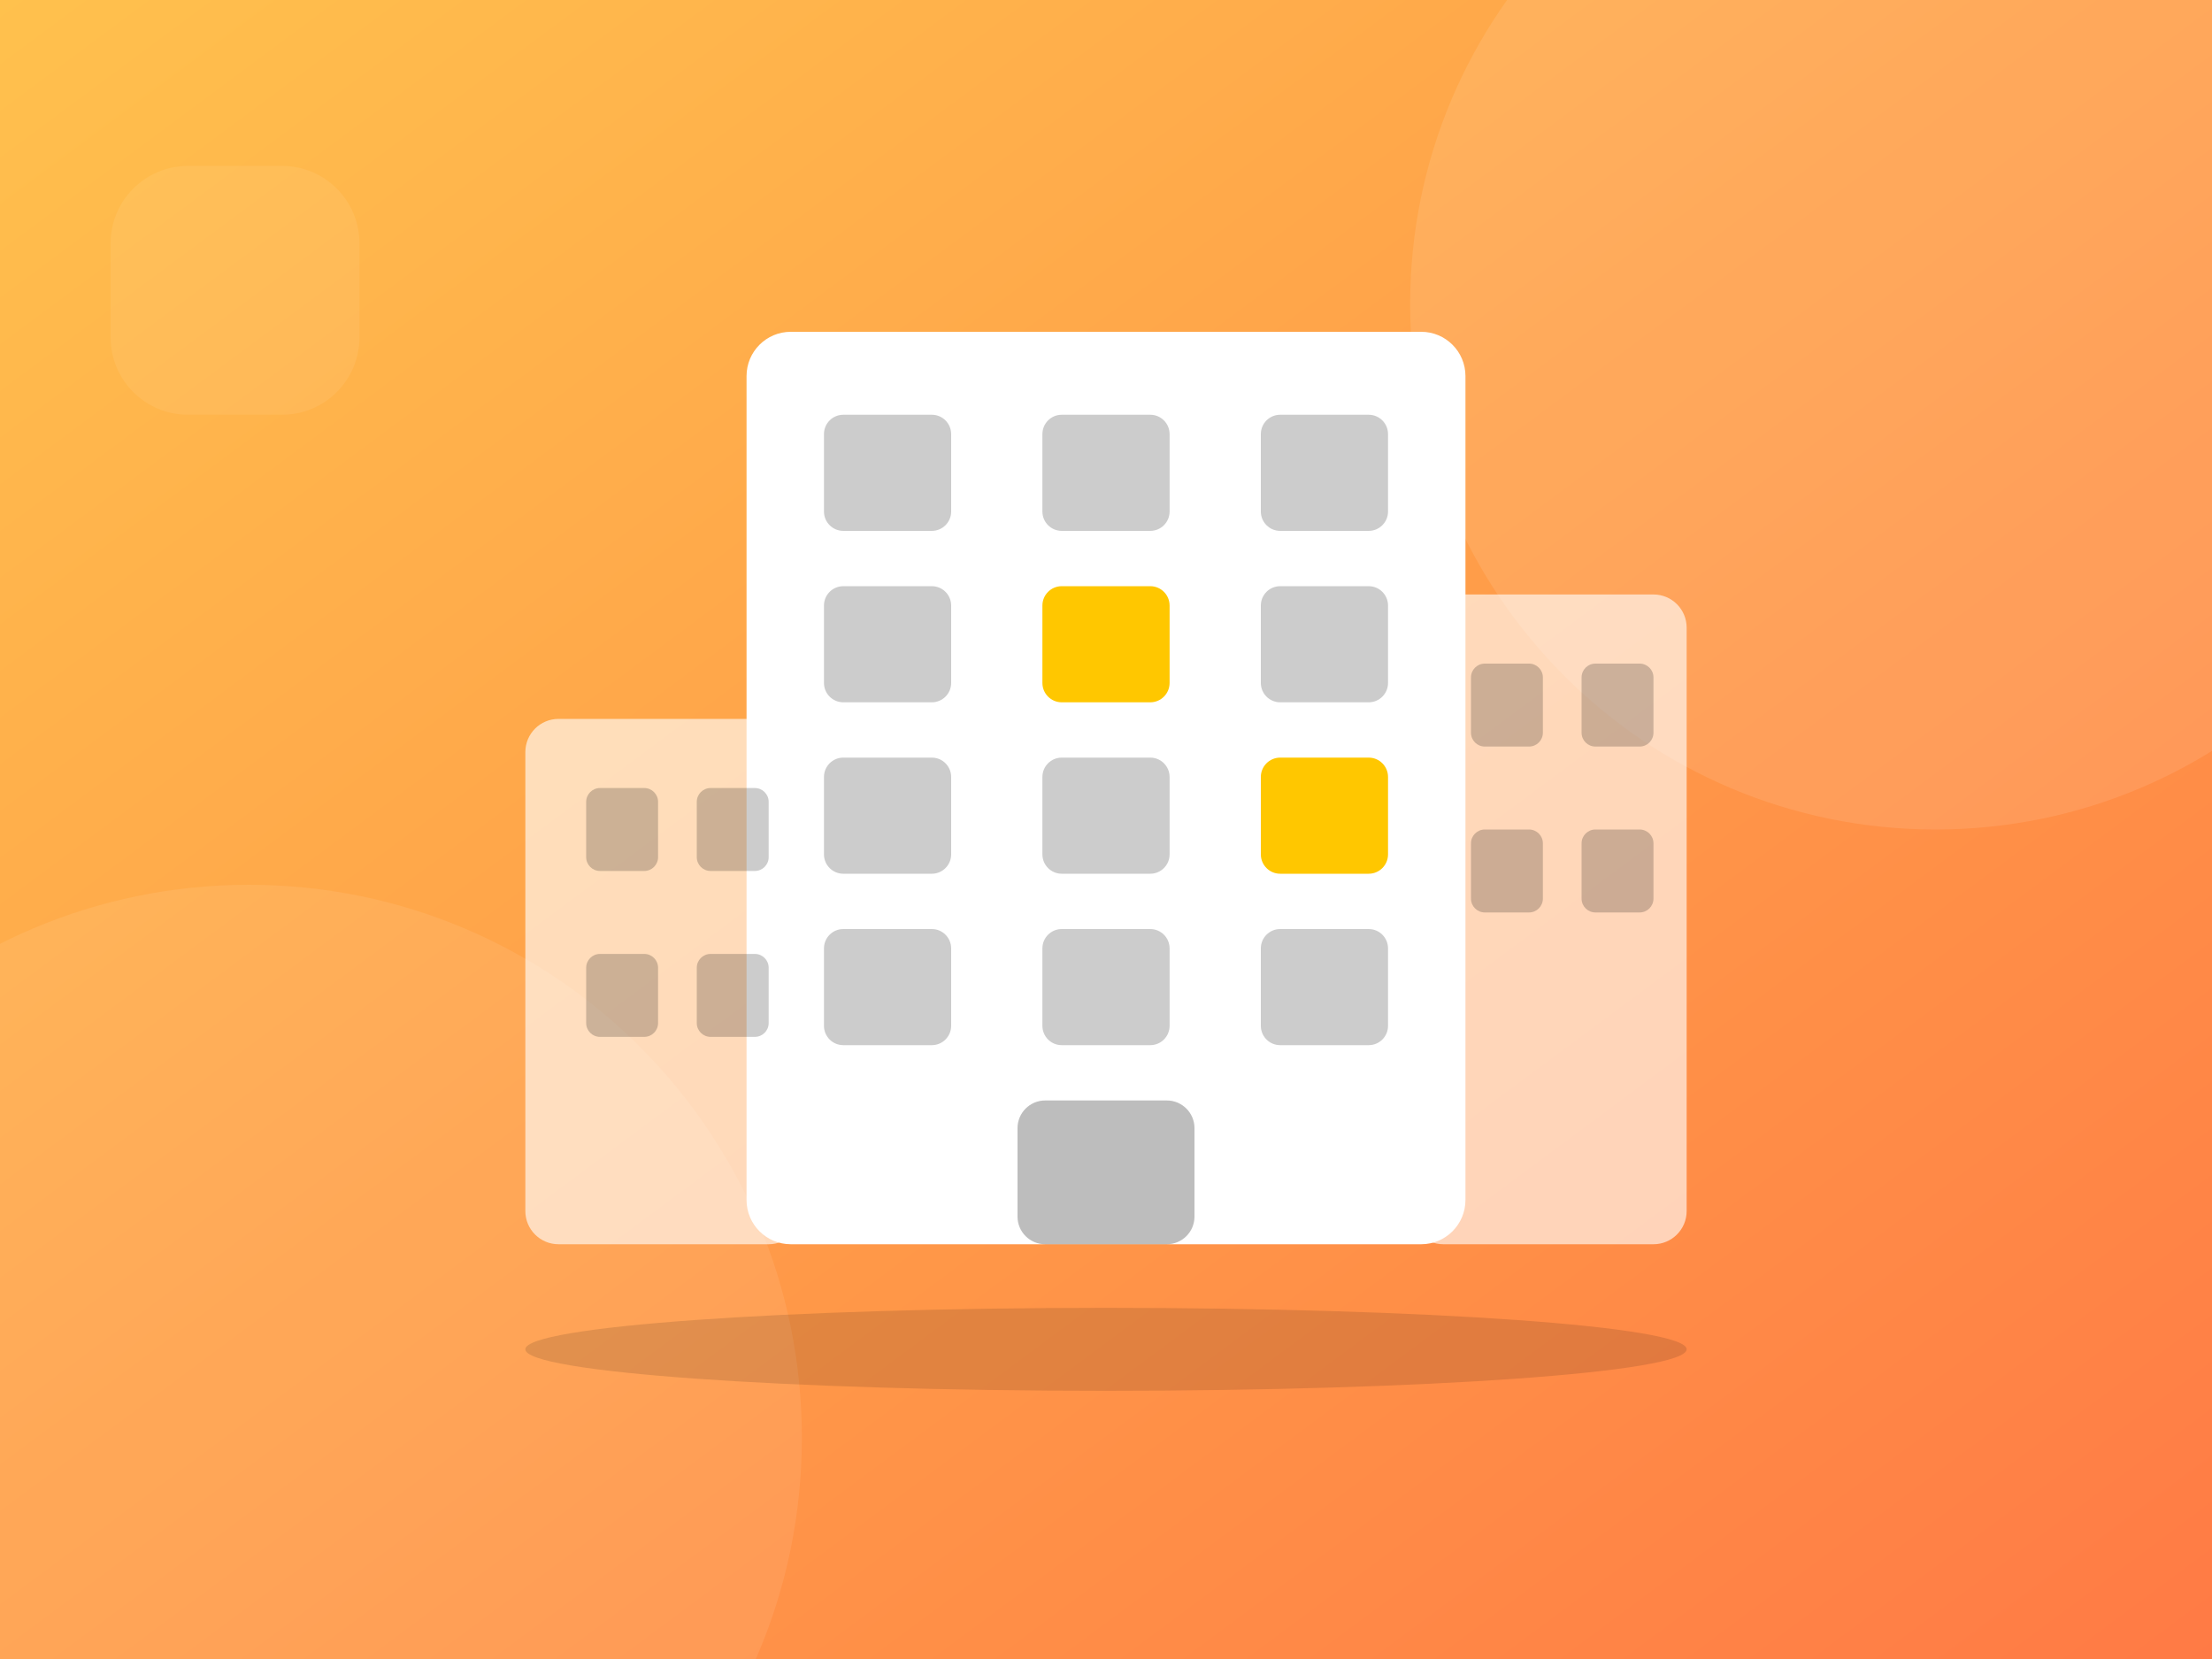
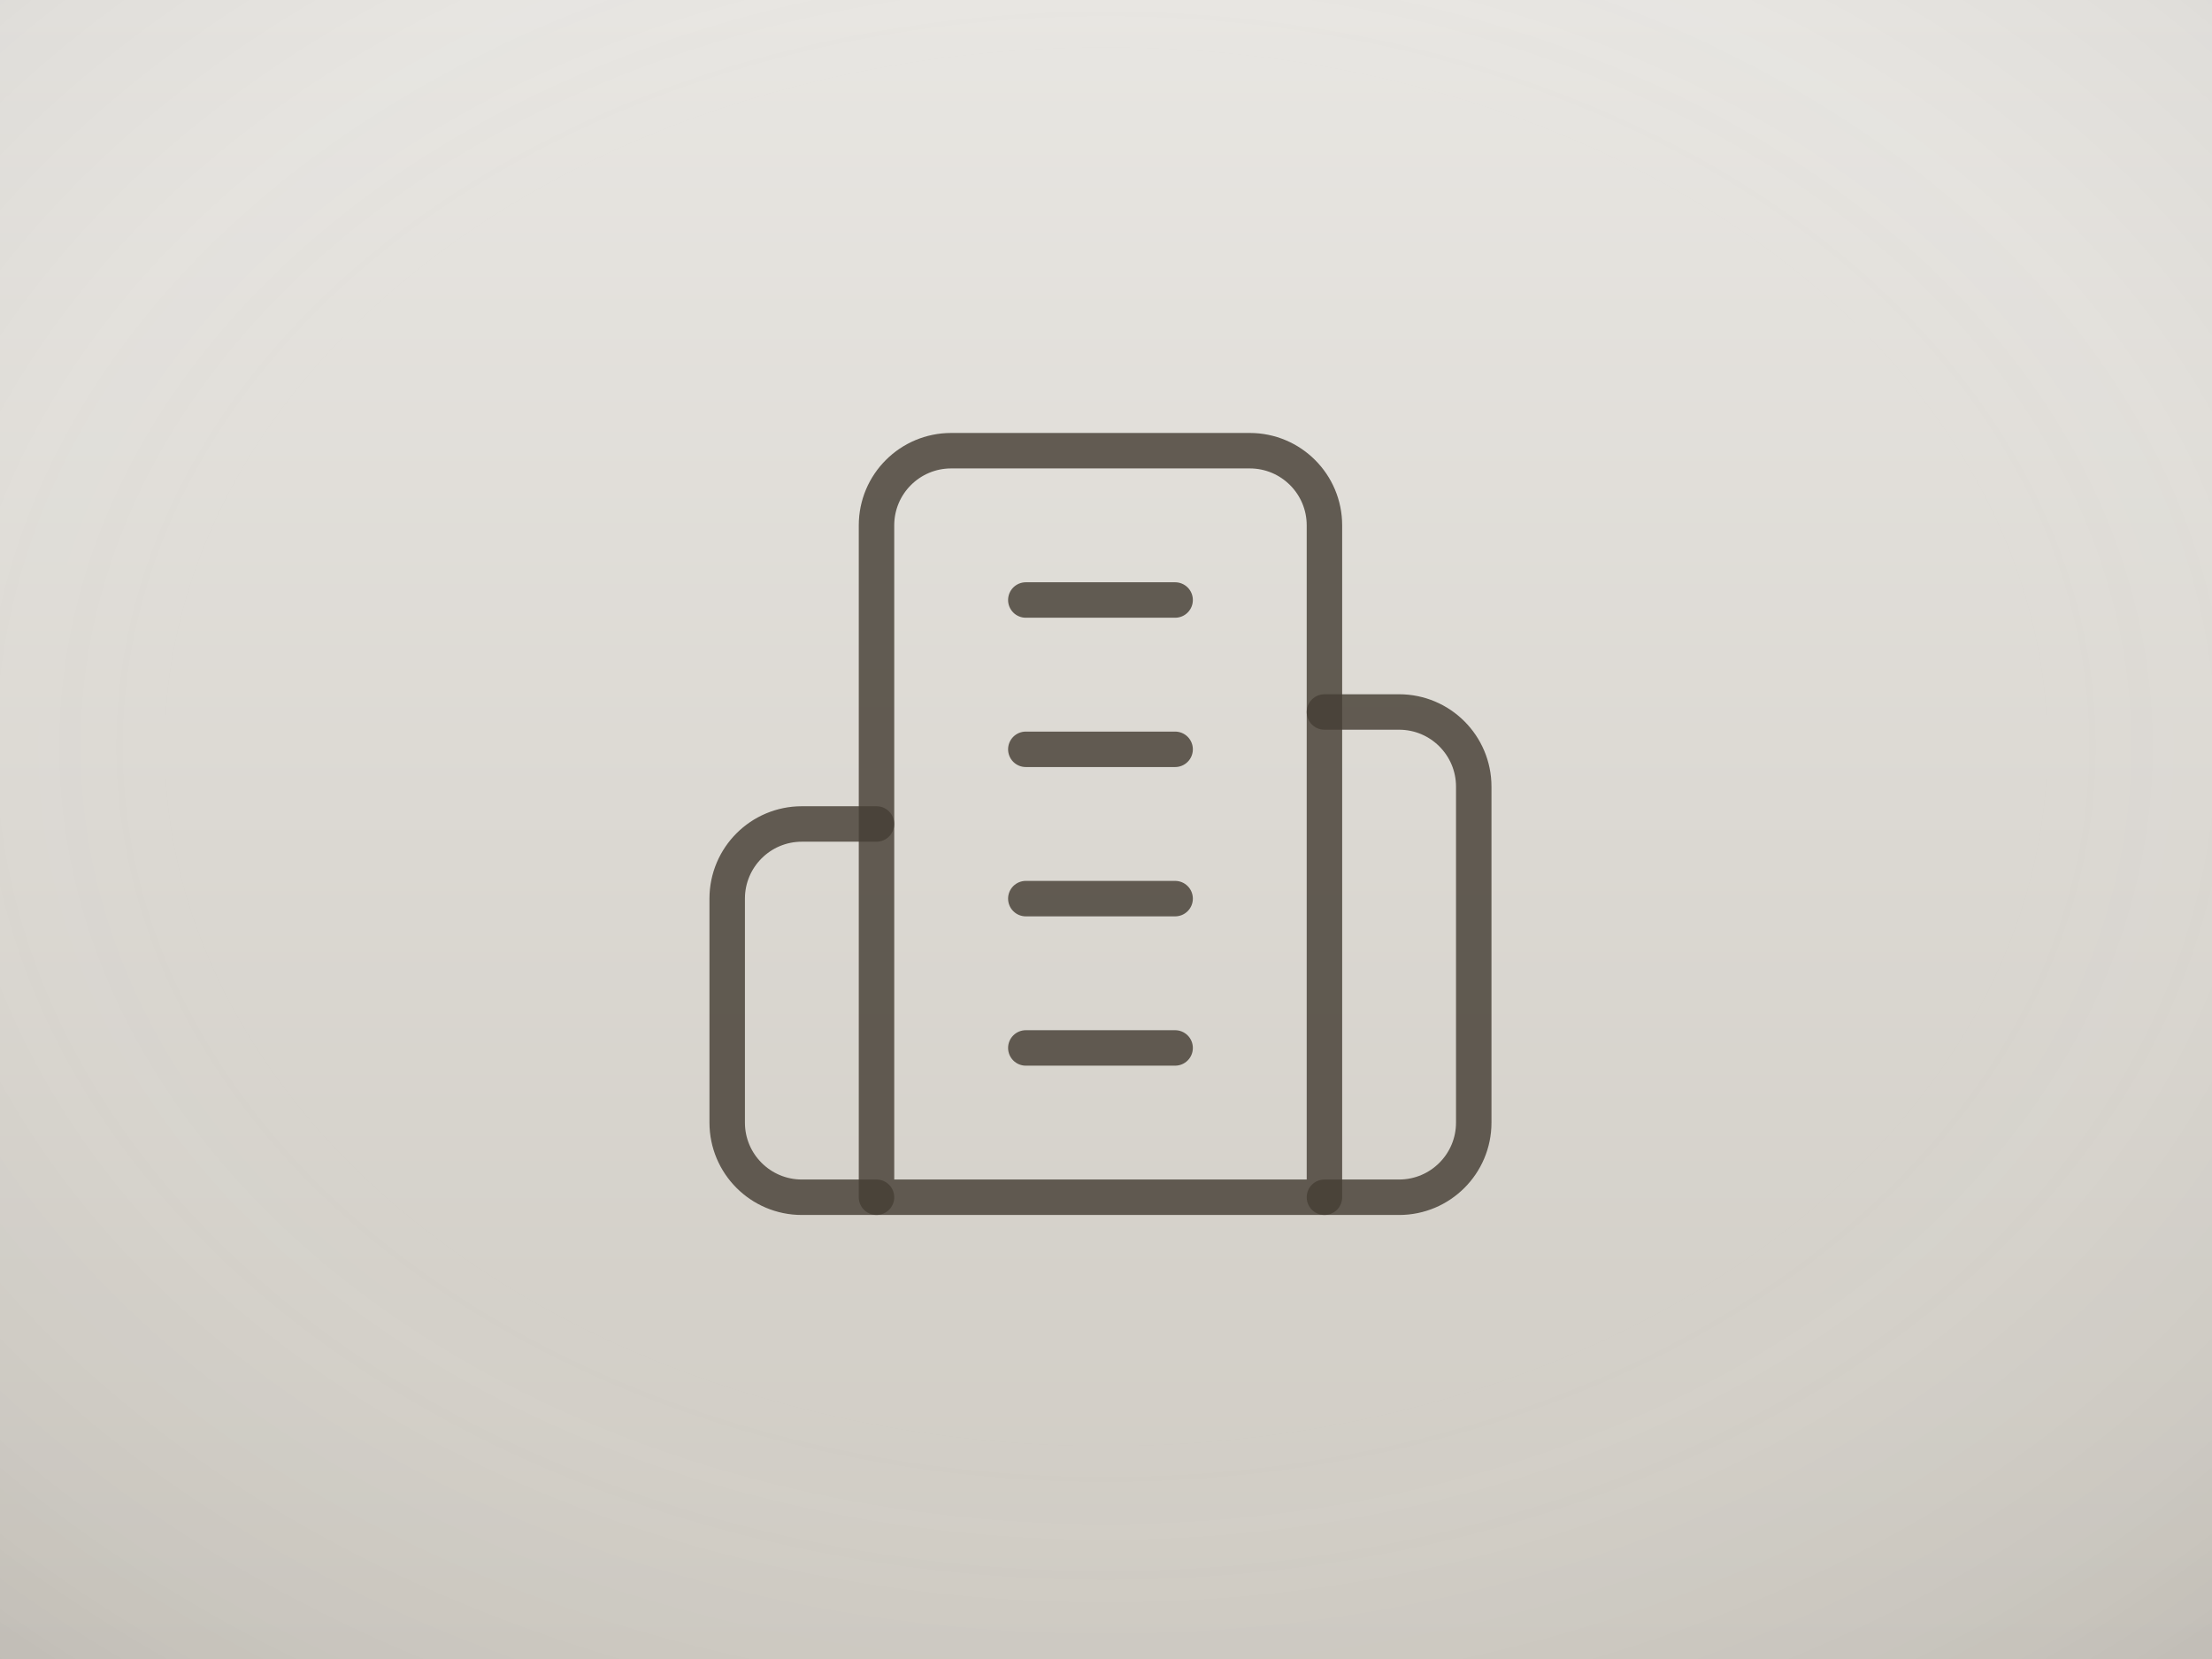
<svg xmlns="http://www.w3.org/2000/svg" viewBox="0 0 800 600" width="800" height="600">
  <defs>
-     <linearGradient id="g" x1="0" y1="0" x2="1" y2="1">
-       <stop offset="0" stop-color="#ffc14d" />
-       <stop offset="1" stop-color="#ff7a45" />
+     <linearGradient id="g" x1="0" y1="0" x2="0" y2="1">
+       <stop offset="0" stop-color="#e8e6e2" />
+       <stop offset="1" stop-color="#cfcbc3" />
    </linearGradient>
+     <radialGradient id="v" cx="0.5" cy="0.45" r="0.75">
+       <stop offset="0.55" stop-color="#fff" stop-opacity="0" />
+       <stop offset="1" stop-color="#000" stop-opacity="0.07" />
+     </radialGradient>
  </defs>
  <rect width="800" height="600" fill="url(#g)" />
-   <circle cx="700" cy="110" r="190" fill="#fff" fill-opacity=".1" />
-   <circle cx="90" cy="520" r="200" fill="#fff" fill-opacity=".08" />
-   <rect x="40" y="60" width="90" height="90" rx="28" fill="#fff" fill-opacity=".07" />
-   <ellipse cx="400" cy="488" rx="210" ry="15" fill="#000" fill-opacity=".12" />
-   <g>
-     <rect x="190" y="260" width="100" height="190" rx="12" fill="#fff" fill-opacity=".62" />
-     <rect x="510" y="215" width="100" height="235" rx="12" fill="#fff" fill-opacity=".62" />
-     <rect x="270" y="120" width="260" height="330" rx="16" fill="#fff" />
-     <g fill="#000" fill-opacity=".2">
-       <rect x="298" y="150" width="46" height="42" rx="7" />
-       <rect x="377" y="150" width="46" height="42" rx="7" />
-       <rect x="456" y="150" width="46" height="42" rx="7" />
-       <rect x="298" y="212" width="46" height="42" rx="7" />
-       <rect x="456" y="212" width="46" height="42" rx="7" />
-       <rect x="298" y="274" width="46" height="42" rx="7" />
-       <rect x="377" y="274" width="46" height="42" rx="7" />
-       <rect x="298" y="336" width="46" height="42" rx="7" />
-       <rect x="377" y="336" width="46" height="42" rx="7" />
-       <rect x="456" y="336" width="46" height="42" rx="7" />
-       <rect x="212" y="285" width="26" height="30" rx="5" />
-       <rect x="252" y="285" width="26" height="30" rx="5" />
-       <rect x="212" y="345" width="26" height="30" rx="5" />
-       <rect x="252" y="345" width="26" height="30" rx="5" />
-       <rect x="532" y="240" width="26" height="30" rx="5" />
-       <rect x="572" y="240" width="26" height="30" rx="5" />
-       <rect x="532" y="300" width="26" height="30" rx="5" />
-       <rect x="572" y="300" width="26" height="30" rx="5" />
-     </g>
-     <g fill="#ffc700">
-       <rect x="377" y="212" width="46" height="42" rx="7" />
-       <rect x="456" y="274" width="46" height="42" rx="7" />
-     </g>
-     <rect x="368" y="398" width="64" height="52" rx="10" fill="#000" fill-opacity=".26" />
+   <rect width="800" height="600" fill="url(#v)" />
+   <g transform="translate(236 136) scale(13.5)" fill="none" stroke="#463f35" stroke-opacity=".82" stroke-width="0.95" stroke-linecap="round" stroke-linejoin="round">
+     <path d="M6 22V4a2 2 0 0 1 2-2h8a2 2 0 0 1 2 2v18Z" />
+     <path d="M6 12H4a2 2 0 0 0-2 2v6a2 2 0 0 0 2 2h2" />
+     <path d="M18 9h2a2 2 0 0 1 2 2v9a2 2 0 0 1-2 2h-2" />
+     <path d="M10 6h4" />
+     <path d="M10 10h4" />
+     <path d="M10 14h4" />
+     <path d="M10 18h4" />
  </g>
</svg>
